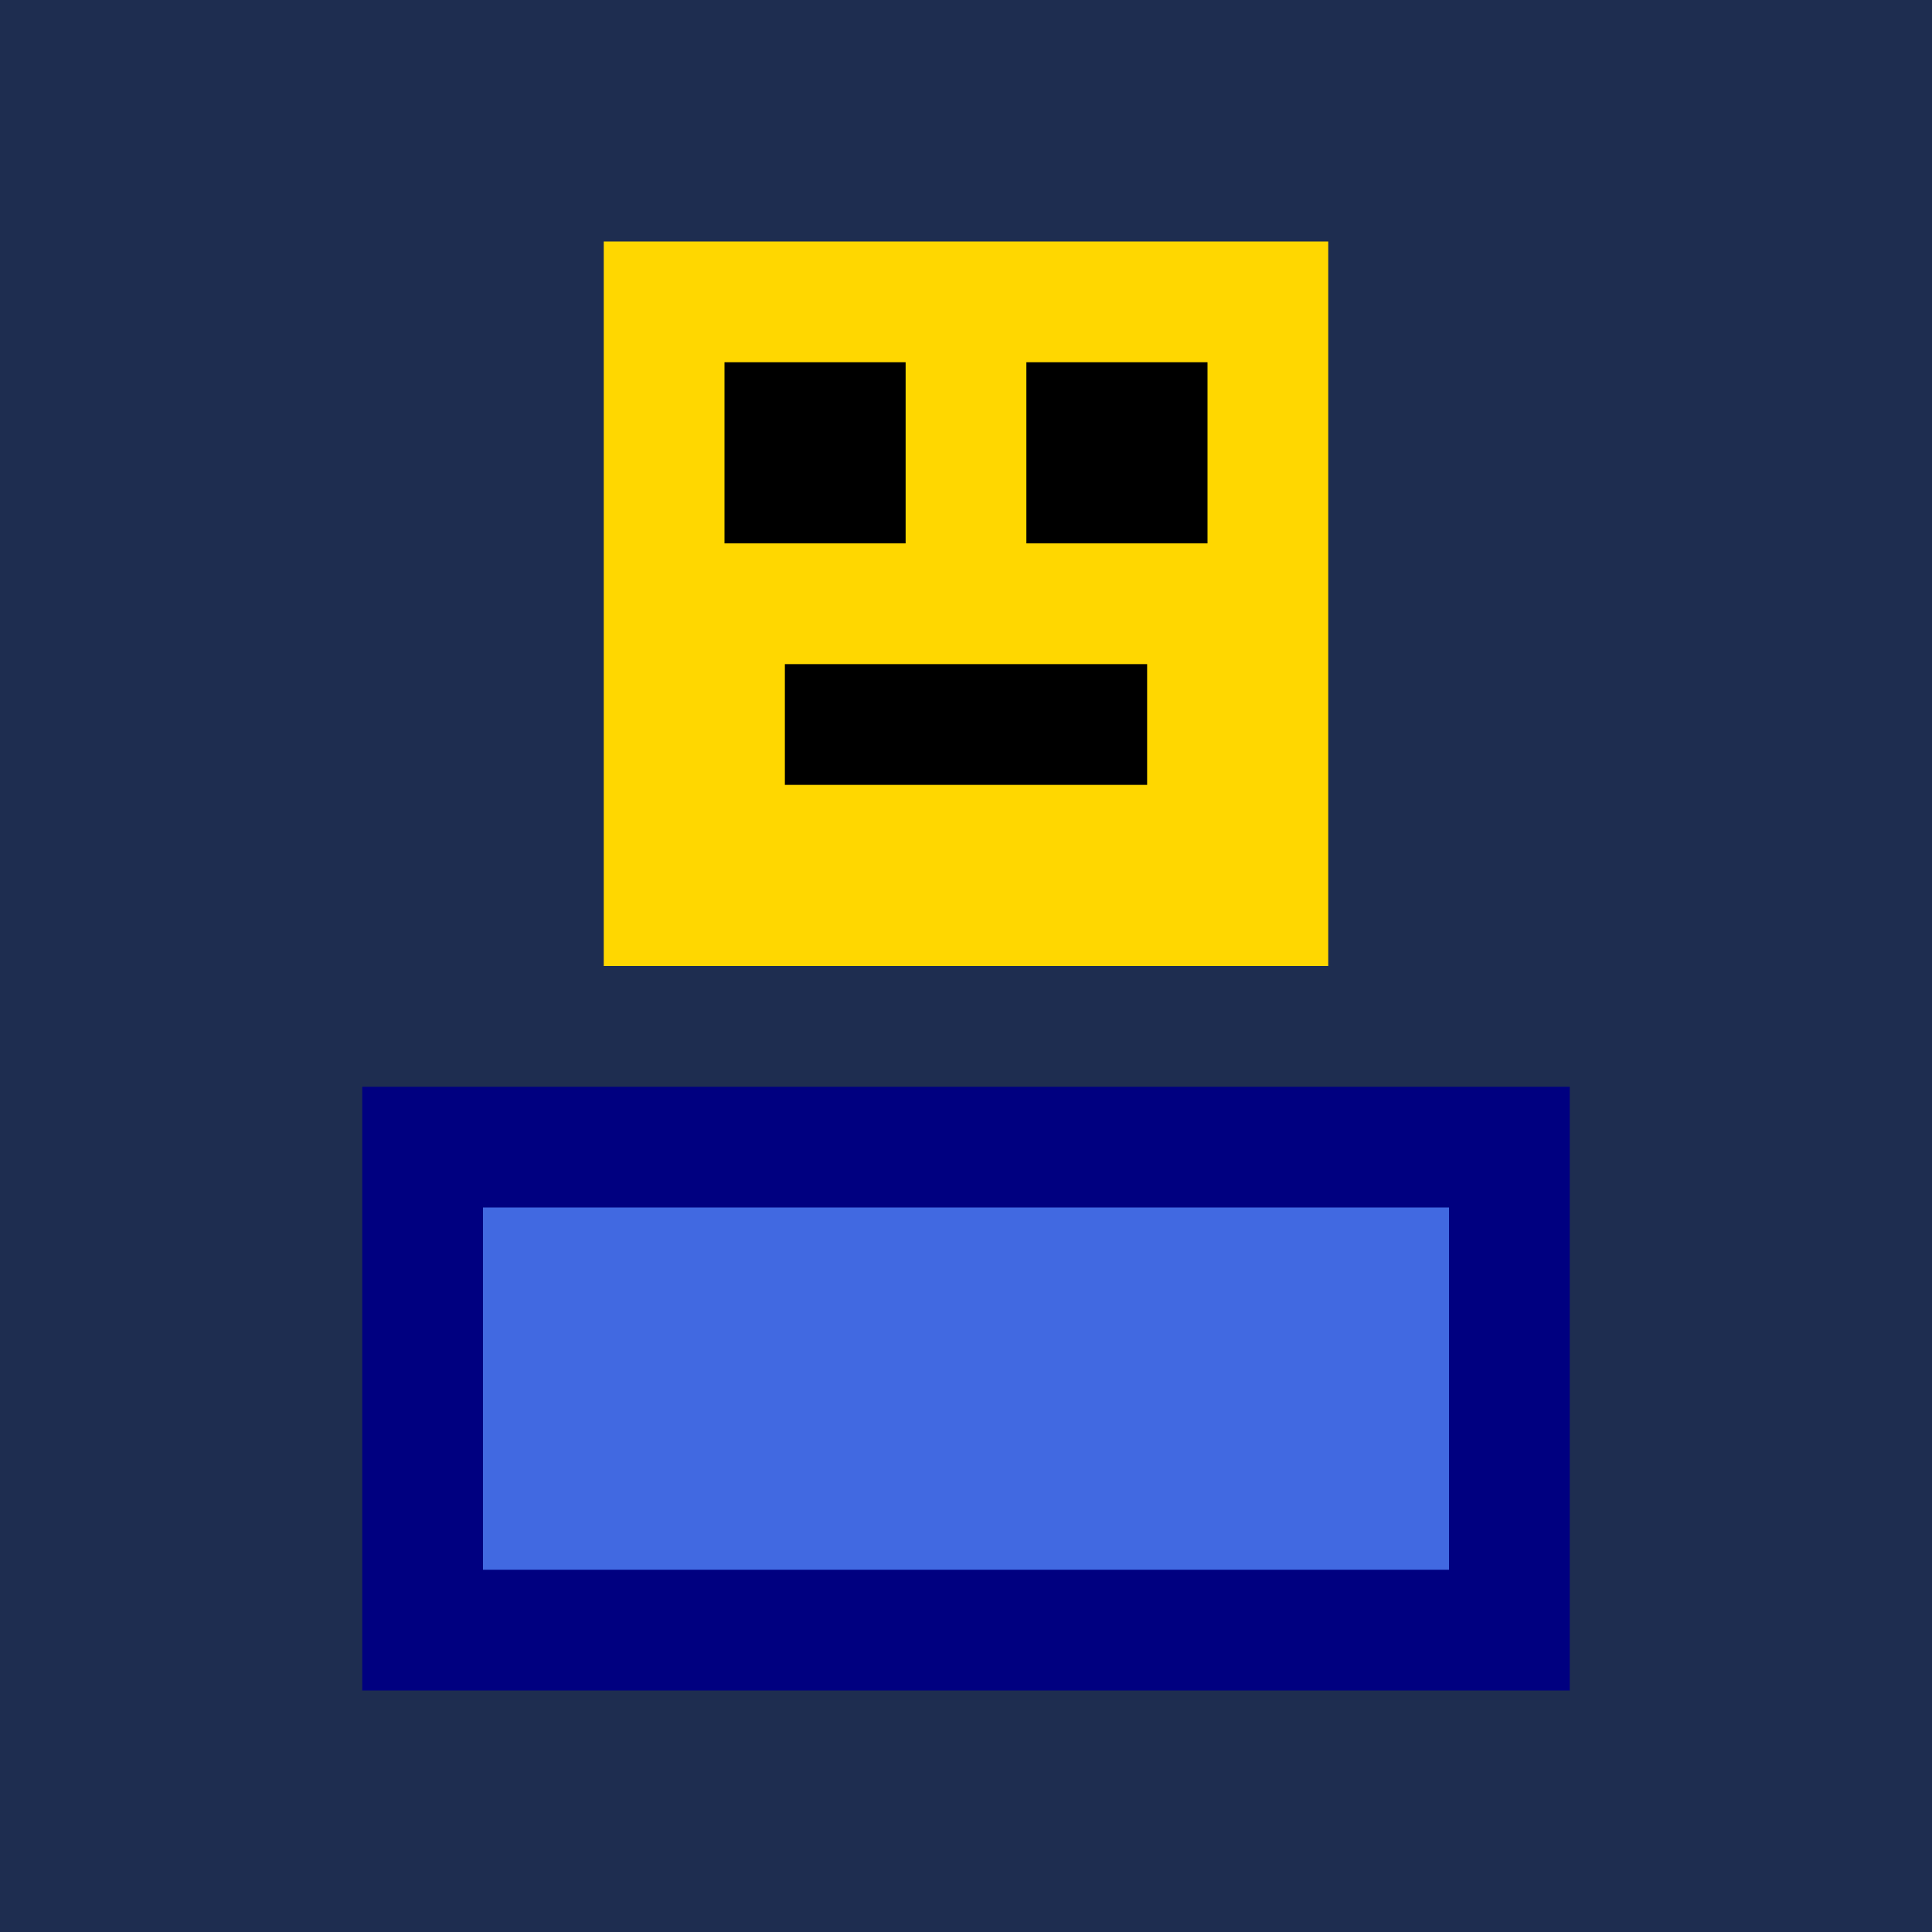
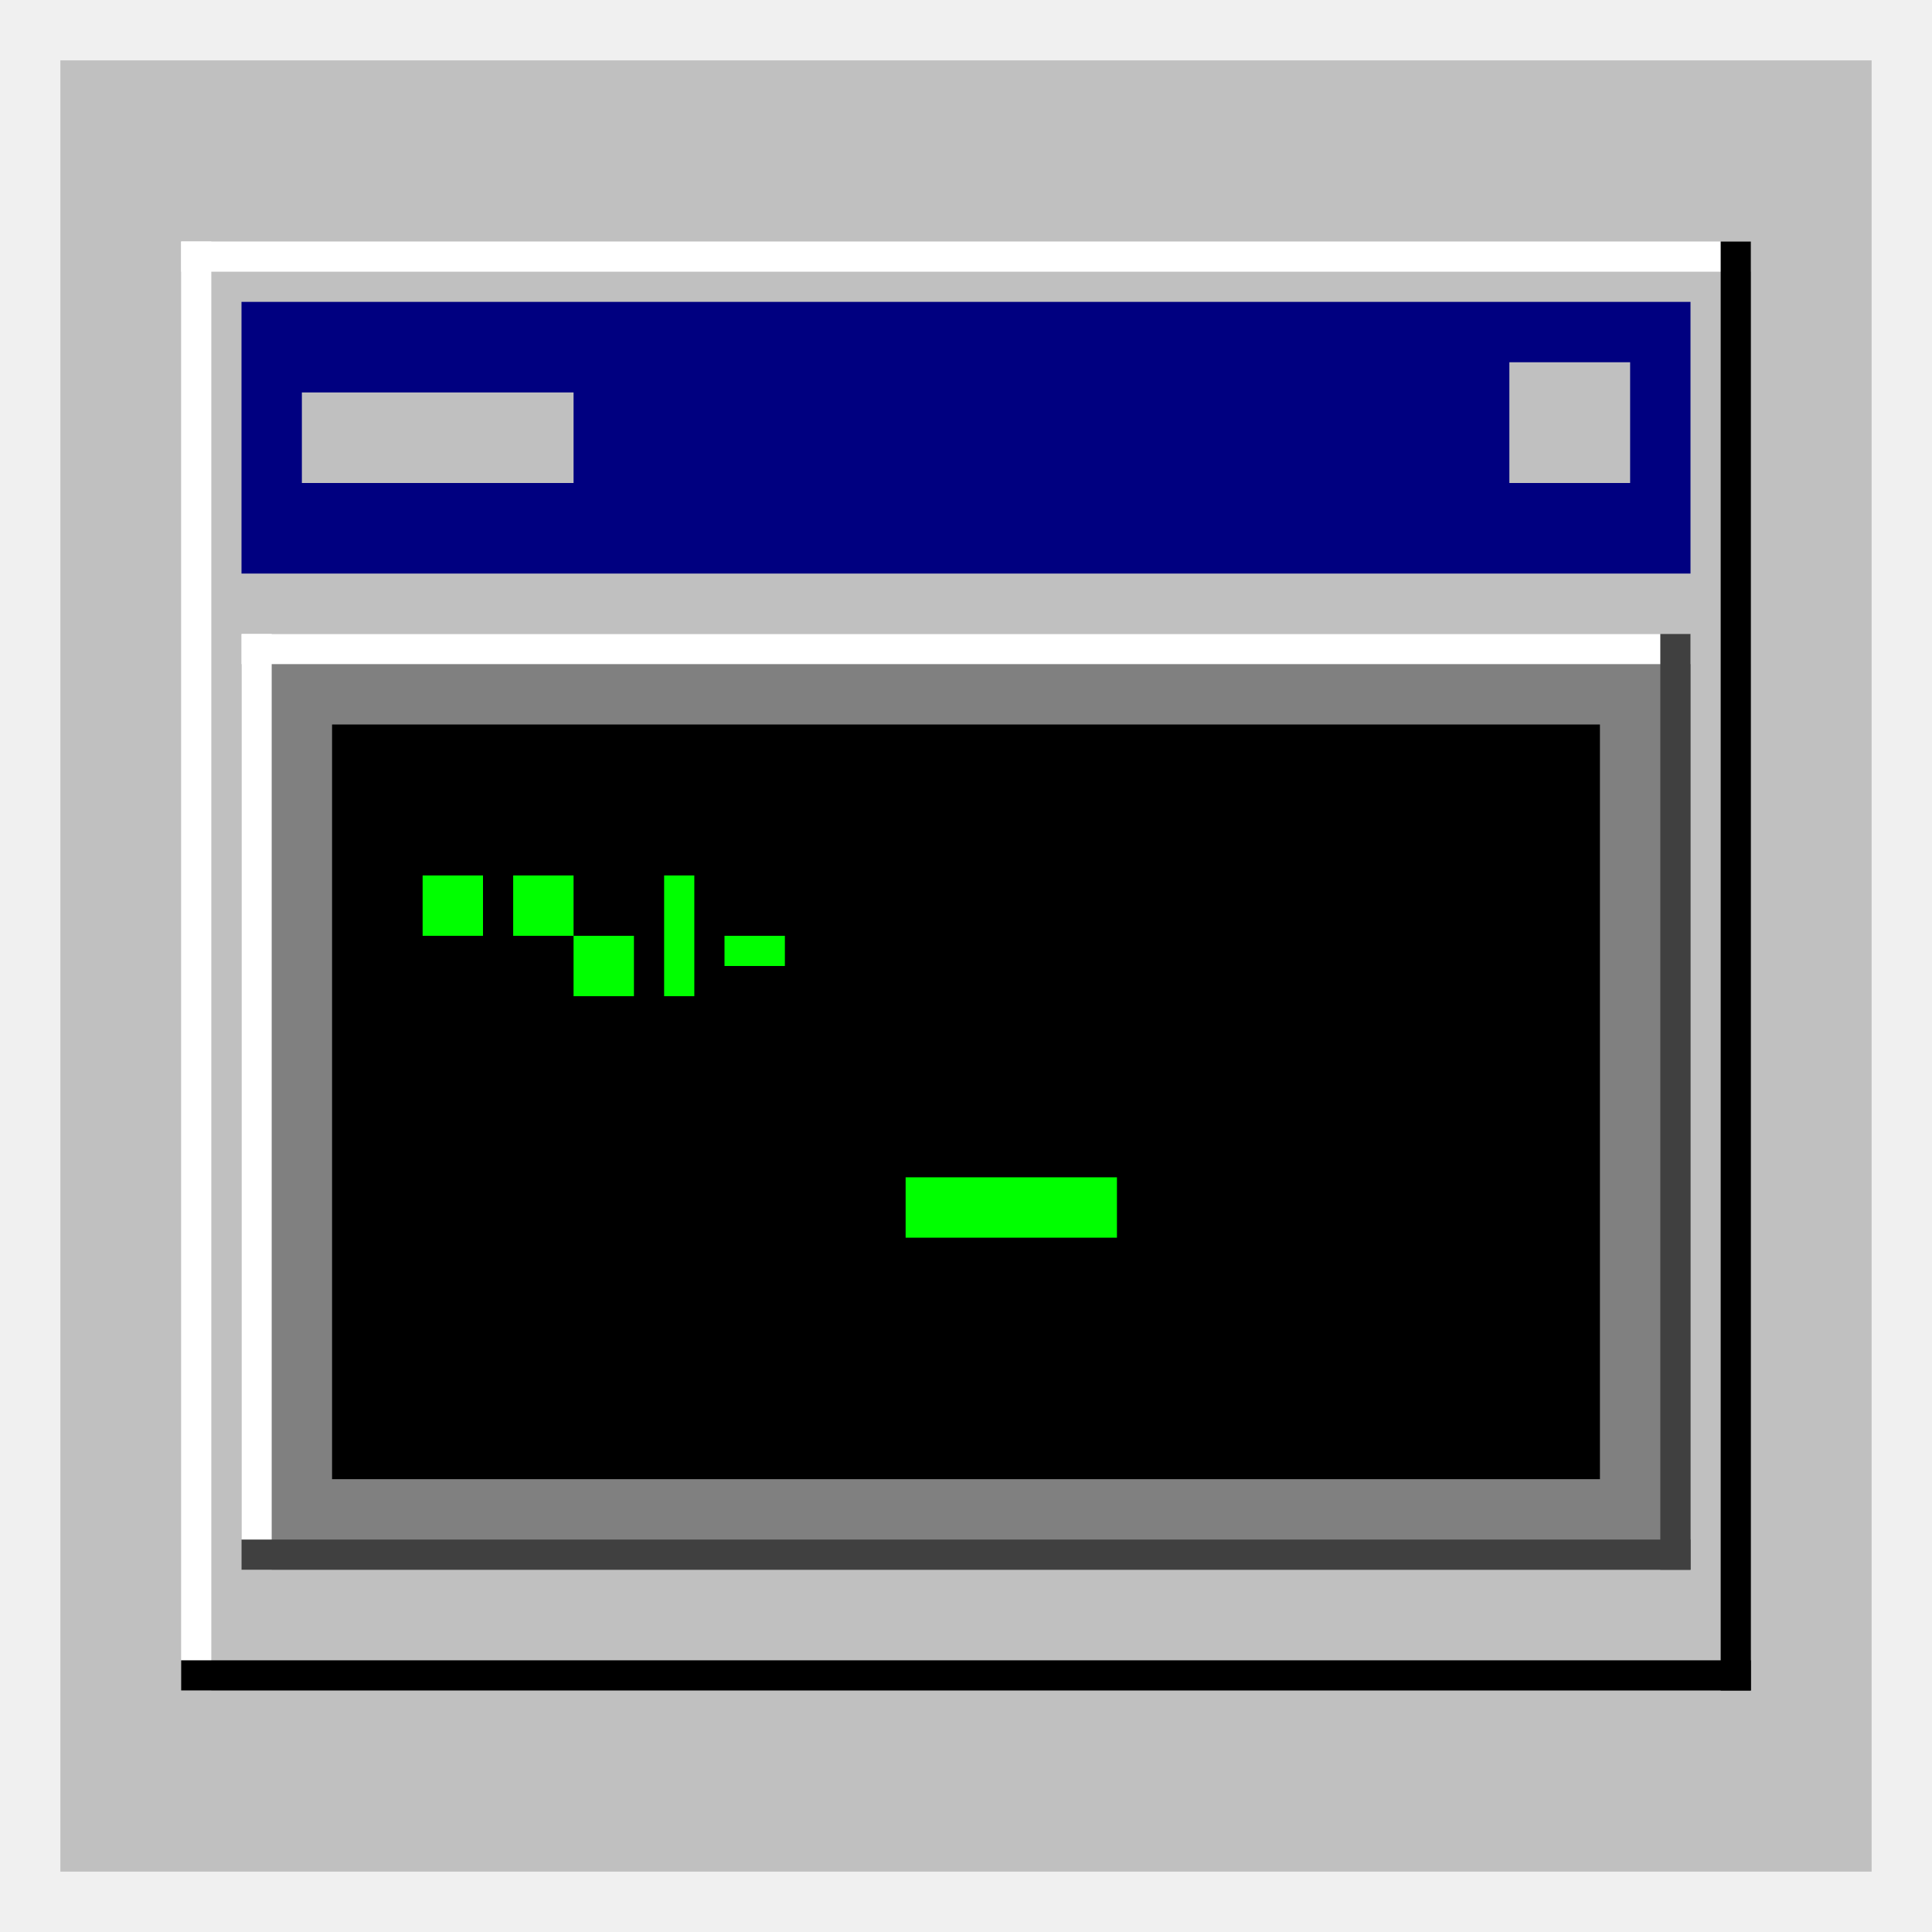
- <svg xmlns="http://www.w3.org/2000/svg" width="32" height="32" viewBox="0 0 32 32" fill="none">
-   <style>
-     .bg { fill: #1e2d50; }
-     @media (prefers-color-scheme: light) { .bg { fill: #c0c0c0; } }
-   </style>
-   <rect width="32" height="32" class="bg" />
-   <rect x="10" y="4" width="12" height="12" fill="#FFD700" />
-   <rect x="12" y="6" width="3" height="3" fill="#000000" />
-   <rect x="17" y="6" width="3" height="3" fill="#000000" />
-   <rect x="13" y="11" width="6" height="2" fill="#000000" />
-   <rect x="6" y="18" width="20" height="10" fill="#000080" />
-   <rect x="8" y="20" width="16" height="6" fill="#4169E1" />
+ <svg xmlns="http://www.w3.org/2000/svg" width="64" height="64" viewBox="0 0 64 64" fill="none">
+   <rect x="2" y="2" width="60" height="60" fill="#C0C0C0" />
+   <rect x="6" y="8" width="52" height="48" fill="#C0C0C0" />
+   <rect x="6" y="8" width="52" height="1" fill="#FFFFFF" />
+   <rect x="6" y="8" width="1" height="48" fill="#FFFFFF" />
+   <rect x="57" y="8" width="1" height="48" fill="#000000" />
+   <rect x="6" y="55" width="52" height="1" fill="#000000" />
+   <rect x="8" y="10" width="48" height="9" fill="#000080" />
+   <rect x="10" y="13" width="9" height="3" fill="#C0C0C0" />
+   <rect x="50" y="12" width="4" height="4" fill="#C0C0C0" />
+   <rect x="8" y="21" width="48" height="31" fill="#808080" />
+   <rect x="8" y="21" width="48" height="1" fill="#FFFFFF" />
+   <rect x="8" y="21" width="1" height="31" fill="#FFFFFF" />
+   <rect x="55" y="21" width="1" height="31" fill="#404040" />
+   <rect x="8" y="51" width="48" height="1" fill="#404040" />
+   <rect x="11" y="24" width="42" height="25" fill="#000000" />
+   <rect x="14" y="29" width="2" height="2" fill="#00FF00" />
+   <rect x="17" y="29" width="2" height="2" fill="#00FF00" />
+   <rect x="19" y="31" width="2" height="2" fill="#00FF00" />
+   <rect x="22" y="29" width="1" height="4" fill="#00FF00" />
+   <rect x="24" y="31" width="2" height="1" fill="#00FF00" />
+   <rect x="30" y="39" width="7" height="2" fill="#00FF00" />
</svg>
